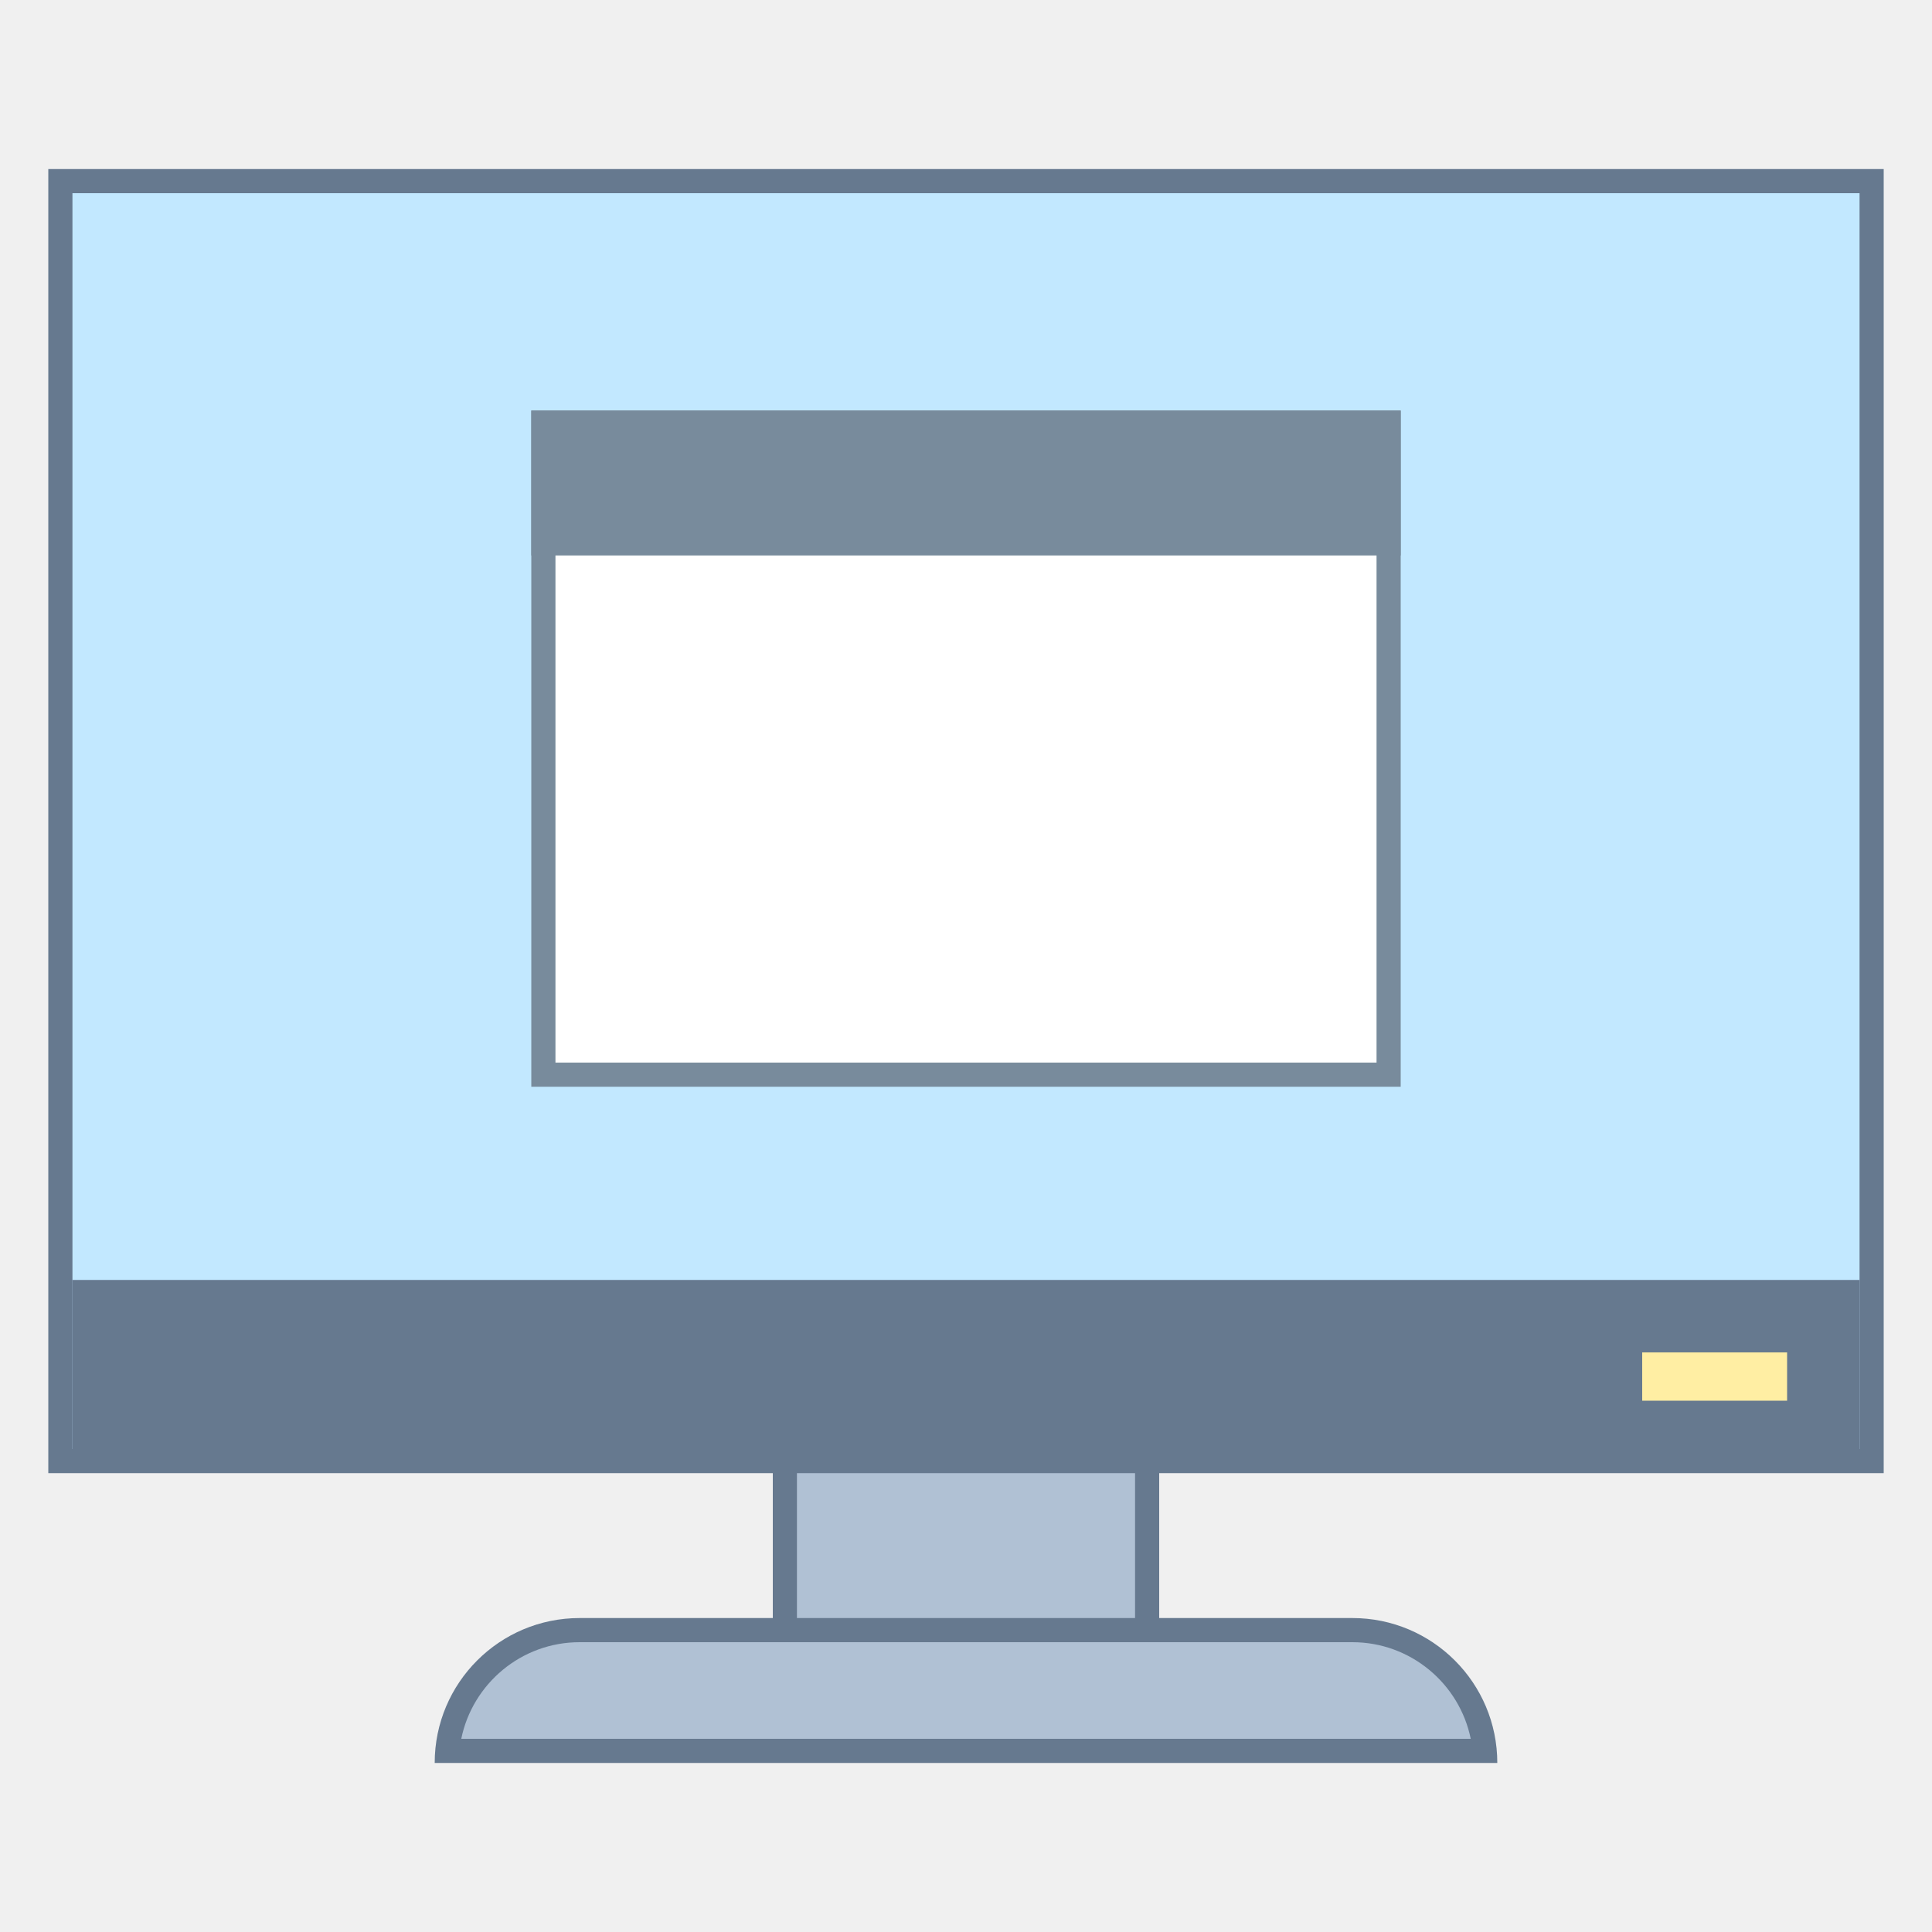
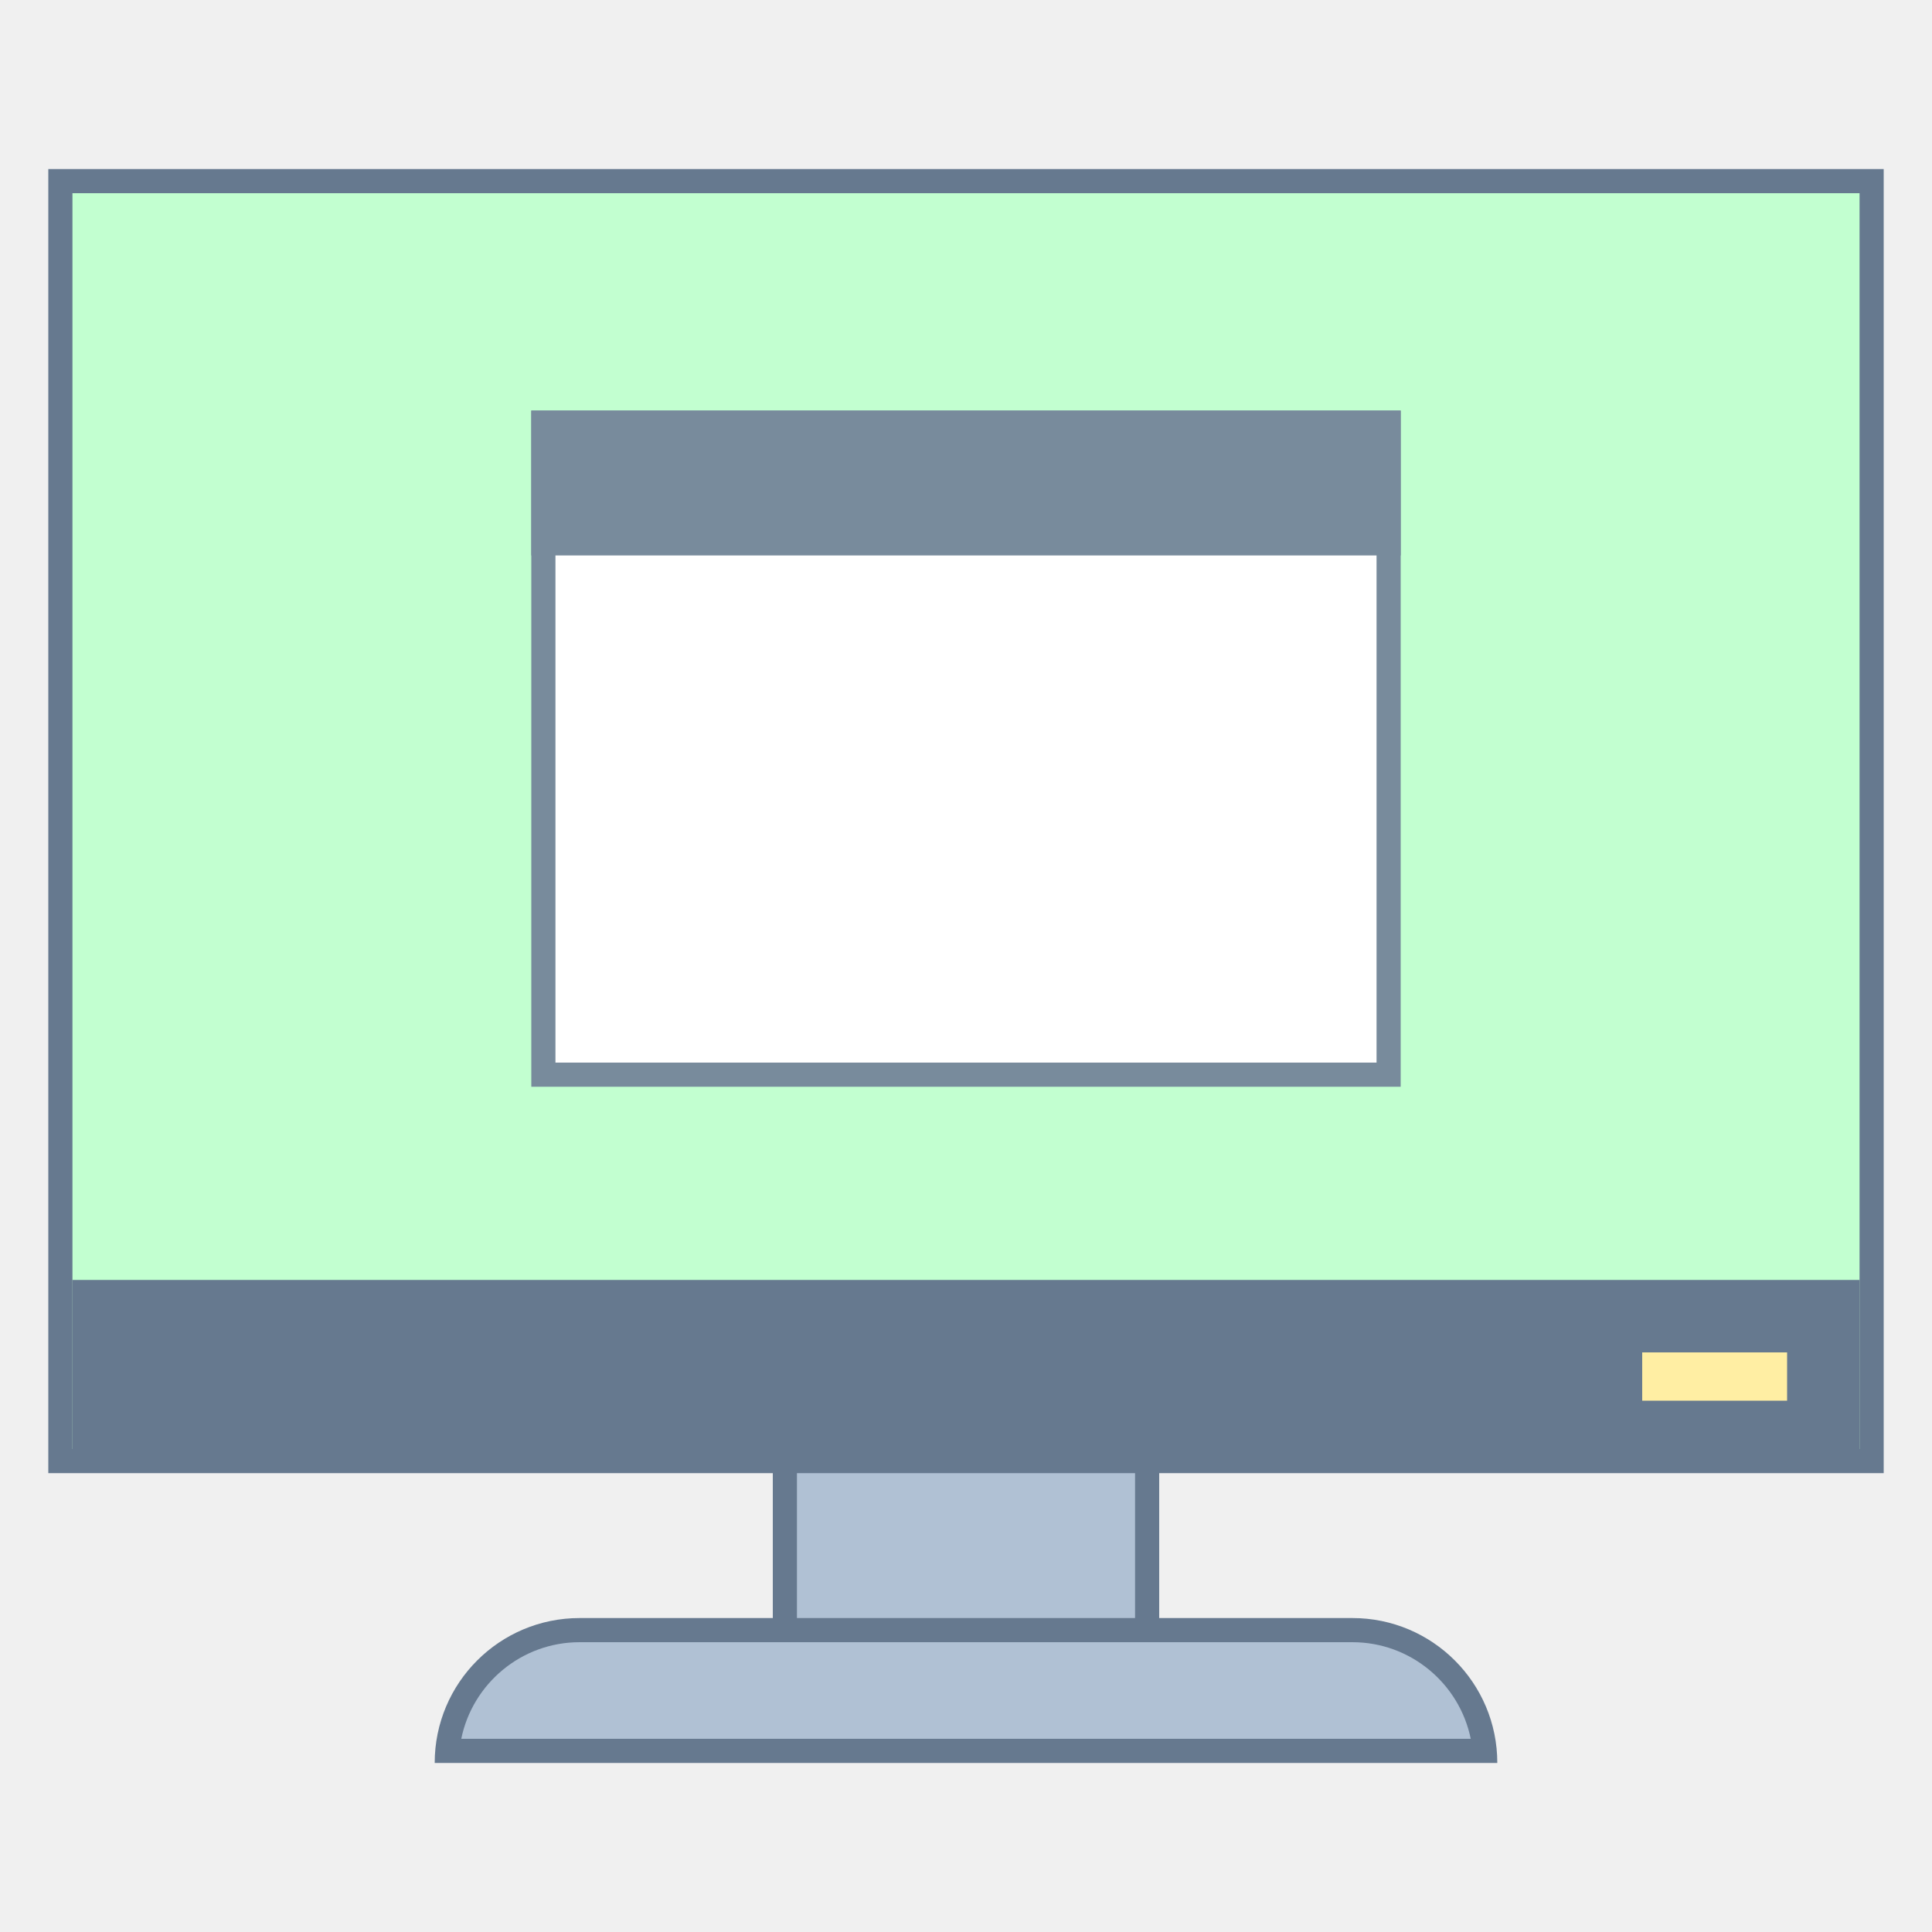
<svg xmlns="http://www.w3.org/2000/svg" version="1.1" viewBox="0 0 80 80" style="enable-background:new 0 0 80 80;" xml:space="preserve">
  <g>
    <rect x="32.5" y="55.5" style="fill:#B0C1D4;" width="15" height="13" />
    <path style="fill:#66798F;" d="M47,56v12H33V56H47 M48,55H32v14h16V55L48,55z" />
  </g>
  <g>
-     <rect x="2.5" y="7.5" style="fill:#C2E8FF;" width="75" height="53" />
+     <rect x="2.5" y="7.5" style="fill:#c2ffd0;" width="75" height="53" />
    <g>
      <path style="fill:#66798F;" d="M77,8v52H3V8H77 M78,7H2v54h76V7L78,7z" />
    </g>
  </g>
  <rect x="3" y="53" style="fill:#66798F;" width="74" height="7" />
  <g>
    <path style="fill:#B0C1D4;" d="M18.522,72.5c0.253-2.8,2.613-5,5.478-5h32c2.864,0,5.224,2.2,5.478,5H18.522z" />
    <path style="fill:#66798F;" d="M56,68c2.415,0,4.435,1.721,4.9,4L19.1,72c0.465-2.279,2.485-4,4.9-4H56 M56,67H24c-3.314,0-6,2.686-6,6v0h44v0C62,69.686,59.314,67,56,67L56,67z" />
  </g>
  <rect x="68" y="56" style="fill:#FFEEA3;" width="6" height="2" />
  <g>
    <rect x="22.5" y="17.5" style="fill:#FFFFFF;" width="35" height="27" />
    <g>
      <path style="fill:#788B9C;" d="M57,18v26H23V18H57 M58,17H22v28h36V17L58,17z" />
    </g>
  </g>
  <g>
    <rect x="22" y="17" style="fill:#788B9C;" width="36" height="6" />
  </g>
</svg>
